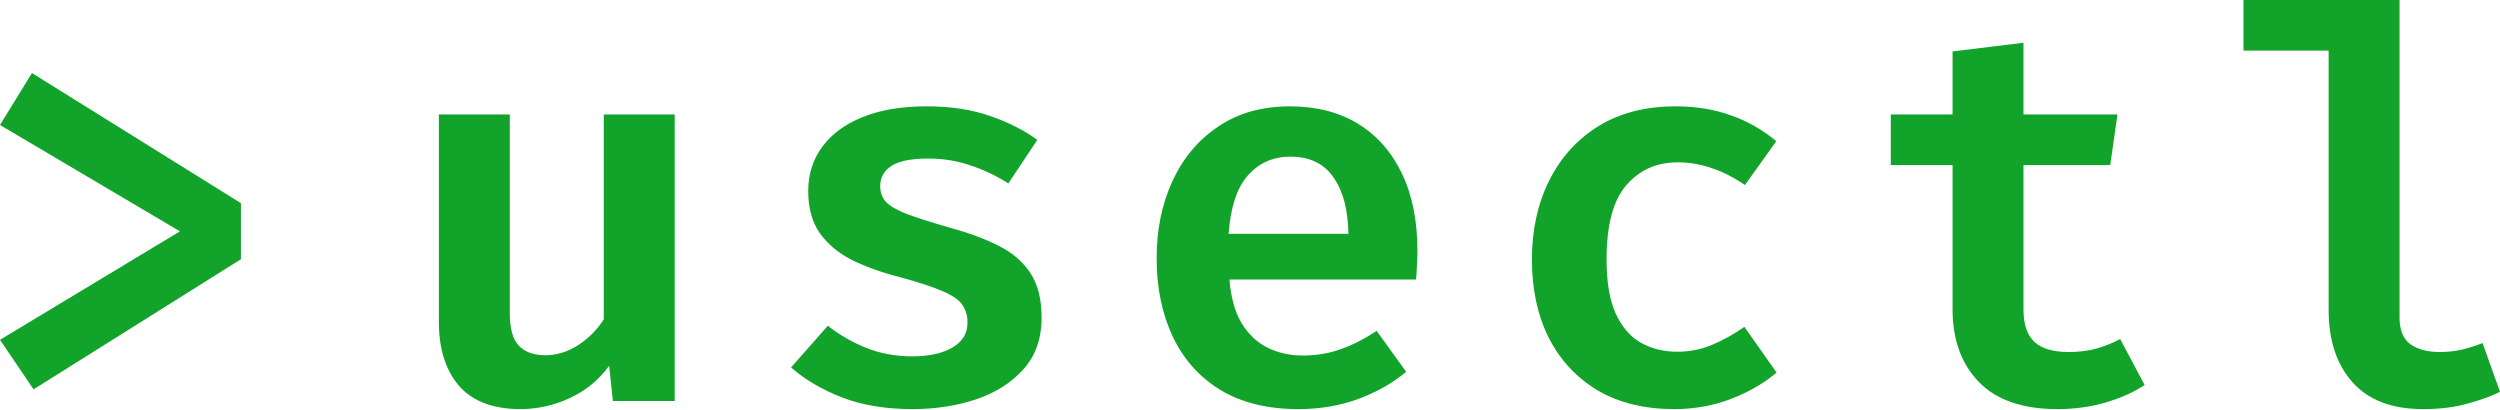
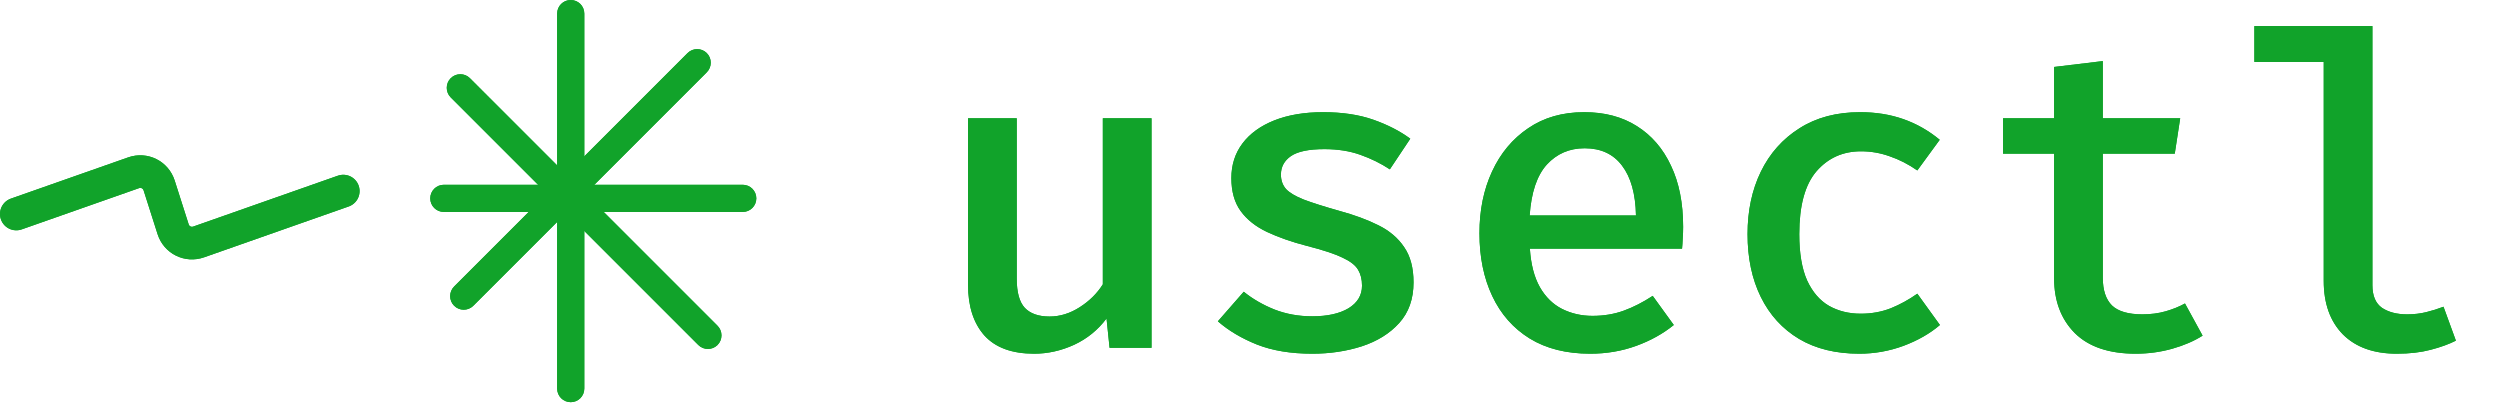
- <svg xmlns="http://www.w3.org/2000/svg" width="110" height="18" viewBox="0 0 110 18" fill="none">
-   <path d="M22.43 5.036V13.774C22.43 14.456 22.564 14.937 22.832 15.214C23.1 15.492 23.49 15.631 24.002 15.631C24.49 15.631 24.967 15.484 25.432 15.191C25.896 14.889 26.275 14.508 26.566 14.048V5.036H29.686V17.643H26.968L26.802 16.095C26.353 16.714 25.778 17.186 25.077 17.512C24.376 17.837 23.651 18 22.903 18C21.697 18 20.795 17.659 20.196 16.976C19.605 16.286 19.31 15.345 19.31 14.155V5.036H22.43Z" fill="#11A32A" />
-   <path d="M40.135 15.679C40.868 15.679 41.455 15.552 41.896 15.298C42.345 15.036 42.57 14.671 42.57 14.202C42.57 13.893 42.495 13.631 42.345 13.417C42.203 13.202 41.92 13.004 41.494 12.821C41.069 12.631 40.431 12.421 39.58 12.191C38.776 11.984 38.071 11.73 37.465 11.429C36.866 11.119 36.397 10.722 36.058 10.238C35.727 9.754 35.562 9.143 35.562 8.405C35.562 7.667 35.767 7.02 36.176 6.464C36.586 5.901 37.177 5.464 37.949 5.155C38.729 4.837 39.667 4.679 40.762 4.679C41.833 4.679 42.771 4.821 43.574 5.107C44.378 5.385 45.067 5.734 45.642 6.155L44.366 8.071C43.862 7.746 43.314 7.484 42.724 7.286C42.141 7.079 41.51 6.976 40.833 6.976C40.1 6.976 39.564 7.083 39.225 7.298C38.895 7.512 38.729 7.81 38.729 8.19C38.729 8.46 38.812 8.69 38.977 8.881C39.151 9.063 39.458 9.242 39.899 9.417C40.348 9.583 40.986 9.786 41.813 10.024C42.625 10.246 43.33 10.508 43.929 10.809C44.535 11.111 45.004 11.512 45.335 12.012C45.666 12.512 45.831 13.167 45.831 13.976C45.831 14.889 45.568 15.643 45.04 16.238C44.512 16.833 43.815 17.278 42.948 17.571C42.089 17.857 41.156 18 40.147 18C38.965 18 37.933 17.829 37.051 17.488C36.169 17.147 35.42 16.706 34.806 16.167L36.425 14.333C36.913 14.722 37.468 15.044 38.091 15.298C38.721 15.552 39.403 15.679 40.135 15.679Z" fill="#11A32A" />
-   <path d="M54.095 12.298C54.158 13.083 54.335 13.722 54.626 14.214C54.926 14.706 55.308 15.068 55.773 15.298C56.238 15.528 56.754 15.643 57.321 15.643C57.92 15.643 58.483 15.548 59.011 15.357C59.539 15.167 60.059 14.901 60.571 14.559L61.871 16.357C61.288 16.849 60.59 17.246 59.779 17.548C58.975 17.849 58.089 18 57.12 18C55.765 18 54.623 17.718 53.693 17.155C52.771 16.591 52.074 15.809 51.601 14.809C51.128 13.809 50.892 12.659 50.892 11.357C50.892 10.103 51.124 8.972 51.589 7.964C52.054 6.956 52.724 6.159 53.598 5.571C54.473 4.976 55.529 4.679 56.765 4.679C57.916 4.679 58.908 4.933 59.743 5.44C60.579 5.948 61.225 6.679 61.682 7.631C62.139 8.575 62.367 9.714 62.367 11.048C62.367 11.262 62.359 11.48 62.343 11.702C62.336 11.925 62.324 12.123 62.308 12.298H54.095ZM56.777 6.893C56.021 6.893 55.398 7.167 54.91 7.714C54.429 8.254 54.146 9.111 54.059 10.286H59.33C59.314 9.222 59.093 8.393 58.668 7.798C58.251 7.194 57.62 6.893 56.777 6.893Z" fill="#11A32A" />
-   <path d="M73.797 15.476C74.349 15.476 74.865 15.373 75.345 15.167C75.834 14.96 76.303 14.698 76.752 14.381L78.17 16.393C77.618 16.861 76.953 17.246 76.173 17.548C75.393 17.849 74.558 18 73.667 18C72.359 18 71.237 17.726 70.299 17.179C69.37 16.623 68.653 15.853 68.148 14.869C67.652 13.877 67.404 12.726 67.404 11.417C67.404 10.123 67.656 8.968 68.16 7.952C68.672 6.929 69.397 6.127 70.335 5.548C71.28 4.968 72.407 4.679 73.715 4.679C74.613 4.679 75.424 4.81 76.149 5.071C76.882 5.325 77.551 5.706 78.158 6.214L76.775 8.143C76.311 7.817 75.83 7.571 75.334 7.405C74.845 7.23 74.337 7.143 73.809 7.143C72.887 7.143 72.135 7.48 71.552 8.155C70.977 8.821 70.689 9.909 70.689 11.417C70.689 12.409 70.823 13.202 71.091 13.798C71.367 14.393 71.737 14.821 72.202 15.083C72.675 15.345 73.206 15.476 73.797 15.476Z" fill="#11A32A" />
-   <path d="M94.363 16.941C93.898 17.25 93.335 17.504 92.673 17.702C92.011 17.901 91.294 18 90.522 18C88.993 18 87.843 17.603 87.071 16.809C86.299 16.008 85.913 14.944 85.913 13.619V7.262H83.195V5.036H85.913V2.262L89.033 1.881V5.036H93.169L92.85 7.262H89.033V13.607C89.033 14.258 89.19 14.734 89.506 15.036C89.821 15.337 90.329 15.488 91.03 15.488C91.479 15.488 91.889 15.437 92.259 15.333C92.637 15.222 92.98 15.083 93.287 14.917L94.363 16.941Z" fill="#11A32A" />
-   <path d="M105.58 0V13.976C105.58 14.524 105.738 14.913 106.053 15.143C106.376 15.373 106.809 15.488 107.353 15.488C107.692 15.488 108.019 15.452 108.334 15.381C108.649 15.302 108.948 15.206 109.232 15.095L110 17.238C109.606 17.436 109.125 17.611 108.558 17.762C107.999 17.921 107.349 18 106.608 18C105.245 18 104.213 17.607 103.512 16.821C102.811 16.036 102.46 14.976 102.46 13.643V2.226H98.714V0H105.58Z" fill="#11A32A" />
-   <path d="M1.406 3.214L10.601 8.94V11.405L1.477 17.131L0 14.952L7.918 10.179L0 5.5L1.406 3.214Z" fill="#11A32A" />
+ <svg xmlns="http://www.w3.org/2000/svg" width="230" height="37" viewBox="0 0 230 37" fill="none">
+   <path d="M93.54 10.88V25.64C93.54 26.893 93.787 27.787 94.28 28.32C94.787 28.853 95.547 29.12 96.56 29.12C97.52 29.12 98.447 28.833 99.34 28.26C100.234 27.687 100.94 26.987 101.46 26.16V10.88H105.94V32H102.08L101.8 29.3C101.014 30.353 100.02 31.16 98.82 31.72C97.62 32.267 96.394 32.54 95.14 32.54C93.1 32.54 91.574 31.98 90.56 30.86C89.56 29.727 89.06 28.173 89.06 26.2V10.88H93.54ZM120.725 29.1C122.125 29.1 123.238 28.853 124.065 28.36C124.891 27.853 125.305 27.16 125.305 26.28C125.305 25.707 125.185 25.22 124.945 24.82C124.705 24.407 124.225 24.033 123.505 23.7C122.785 23.353 121.691 22.993 120.225 22.62C118.838 22.26 117.618 21.833 116.565 21.34C115.525 20.847 114.718 20.207 114.145 19.42C113.571 18.633 113.285 17.62 113.285 16.38C113.285 15.167 113.625 14.107 114.305 13.2C114.985 12.293 115.958 11.587 117.225 11.08C118.505 10.573 120.005 10.32 121.725 10.32C123.498 10.32 125.045 10.553 126.365 11.02C127.685 11.487 128.811 12.067 129.745 12.76L127.865 15.58C127.038 15.033 126.131 14.587 125.145 14.24C124.171 13.893 123.071 13.72 121.845 13.72C120.418 13.72 119.391 13.933 118.765 14.36C118.151 14.787 117.845 15.353 117.845 16.06C117.845 16.58 117.998 17.02 118.305 17.38C118.625 17.727 119.171 18.053 119.945 18.36C120.718 18.653 121.811 19 123.225 19.4C124.598 19.773 125.791 20.213 126.805 20.72C127.831 21.227 128.625 21.9 129.185 22.74C129.758 23.567 130.045 24.647 130.045 25.98C130.045 27.5 129.605 28.747 128.725 29.72C127.858 30.68 126.711 31.393 125.285 31.86C123.871 32.313 122.351 32.54 120.725 32.54C118.765 32.54 117.071 32.26 115.645 31.7C114.218 31.127 113.018 30.413 112.045 29.56L114.425 26.84C115.251 27.507 116.198 28.053 117.265 28.48C118.331 28.893 119.485 29.1 120.725 29.1ZM140.749 22.88C140.842 24.32 141.149 25.5 141.669 26.42C142.189 27.327 142.869 27.993 143.709 28.42C144.562 28.847 145.496 29.06 146.509 29.06C147.549 29.06 148.509 28.9 149.389 28.58C150.269 28.26 151.156 27.807 152.049 27.22L153.989 29.9C153.002 30.7 151.849 31.34 150.529 31.82C149.209 32.3 147.796 32.54 146.289 32.54C144.102 32.54 142.249 32.073 140.729 31.14C139.222 30.207 138.076 28.907 137.289 27.24C136.502 25.573 136.109 23.647 136.109 21.46C136.109 19.34 136.496 17.447 137.269 15.78C138.042 14.1 139.149 12.773 140.589 11.8C142.029 10.813 143.749 10.32 145.749 10.32C147.629 10.32 149.242 10.747 150.589 11.6C151.949 12.453 152.996 13.667 153.729 15.24C154.476 16.8 154.849 18.68 154.849 20.88C154.849 21.24 154.836 21.6 154.809 21.96C154.796 22.307 154.776 22.613 154.749 22.88H140.749ZM145.789 13.64C144.389 13.64 143.229 14.14 142.309 15.14C141.402 16.14 140.876 17.7 140.729 19.82H150.509C150.469 17.833 150.042 16.307 149.229 15.24C148.429 14.173 147.282 13.64 145.789 13.64ZM171.194 28.86C172.18 28.86 173.1 28.693 173.954 28.36C174.807 28.013 175.62 27.567 176.394 27.02L178.474 29.9C177.554 30.687 176.434 31.327 175.114 31.82C173.807 32.3 172.454 32.54 171.054 32.54C168.894 32.54 167.047 32.087 165.514 31.18C163.98 30.26 162.807 28.973 161.994 27.32C161.18 25.667 160.774 23.74 160.774 21.54C160.774 19.393 161.18 17.48 161.994 15.8C162.82 14.107 164.007 12.773 165.554 11.8C167.1 10.813 168.96 10.32 171.134 10.32C172.574 10.32 173.9 10.533 175.114 10.96C176.327 11.387 177.44 12.02 178.454 12.86L176.394 15.68C175.567 15.107 174.72 14.673 173.854 14.38C173 14.073 172.12 13.92 171.214 13.92C169.547 13.92 168.18 14.533 167.114 15.76C166.06 16.987 165.534 18.913 165.534 21.54C165.534 23.3 165.774 24.72 166.254 25.8C166.747 26.867 167.42 27.647 168.274 28.14C169.127 28.62 170.1 28.86 171.194 28.86ZM202.638 30.88C201.865 31.373 200.938 31.773 199.858 32.08C198.778 32.387 197.651 32.54 196.478 32.54C194.025 32.54 192.158 31.907 190.878 30.64C189.611 29.36 188.978 27.68 188.978 25.6V14.14H184.278V10.88H188.978V6.16L193.458 5.62V10.88H200.578L200.078 14.14H193.458V25.56C193.458 26.693 193.738 27.54 194.298 28.1C194.871 28.647 195.805 28.92 197.098 28.92C197.871 28.92 198.585 28.827 199.238 28.64C199.891 28.453 200.485 28.213 201.018 27.92L202.638 30.88ZM218.262 2.4V26.24C218.262 27.213 218.556 27.907 219.142 28.32C219.742 28.72 220.516 28.92 221.462 28.92C222.076 28.92 222.656 28.853 223.202 28.72C223.749 28.587 224.282 28.42 224.802 28.22L225.942 31.34C225.316 31.66 224.542 31.94 223.622 32.18C222.716 32.42 221.676 32.54 220.502 32.54C218.382 32.54 216.729 31.947 215.542 30.76C214.369 29.56 213.782 27.92 213.782 25.84V5.7H207.402V2.4H218.262Z" fill="#11A32A" />
+   <rect x="51.257" width="2.5" height="37" rx="1.25" fill="#11A32A" />
+   <rect x="64.14" y="4" width="2.5" height="32.873" rx="1.25" transform="rotate(45 64.1404 4)" fill="#11A32A" />
+   <rect x="66.896" y="30.855" width="2.5" height="34.712" rx="1.25" transform="rotate(135 66.8956 30.8549)" fill="#11A32A" />
+   <rect x="69.582" y="17" width="2.5" height="30" rx="1.25" transform="rotate(90 69.5824 17)" fill="#11A32A" />
+   <path d="M31.582 17.58L18.278 22.258C17.297 22.604 16.244 22.08 15.927 21.089L14.642 17.064C14.325 16.072 13.273 15.549 12.291 15.894L1.5 19.688" stroke="#11A32A" stroke-width="3" stroke-linecap="round" stroke-linejoin="round" />
+   <path d="M93.54 10.88V25.64C93.54 26.893 93.787 27.787 94.28 28.32C94.787 28.853 95.547 29.12 96.56 29.12C97.52 29.12 98.447 28.833 99.34 28.26C100.234 27.687 100.94 26.987 101.46 26.16V10.88H105.94V32H102.08L101.8 29.3C101.014 30.353 100.02 31.16 98.82 31.72C97.62 32.267 96.394 32.54 95.14 32.54C93.1 32.54 91.574 31.98 90.56 30.86C89.56 29.727 89.06 28.173 89.06 26.2V10.88H93.54ZM120.725 29.1C122.125 29.1 123.238 28.853 124.065 28.36C124.891 27.853 125.305 27.16 125.305 26.28C125.305 25.707 125.185 25.22 124.945 24.82C124.705 24.407 124.225 24.033 123.505 23.7C122.785 23.353 121.691 22.993 120.225 22.62C118.838 22.26 117.618 21.833 116.565 21.34C115.525 20.847 114.718 20.207 114.145 19.42C113.571 18.633 113.285 17.62 113.285 16.38C113.285 15.167 113.625 14.107 114.305 13.2C114.985 12.293 115.958 11.587 117.225 11.08C118.505 10.573 120.005 10.32 121.725 10.32C123.498 10.32 125.045 10.553 126.365 11.02C127.685 11.487 128.811 12.067 129.745 12.76L127.865 15.58C127.038 15.033 126.131 14.587 125.145 14.24C124.171 13.893 123.071 13.72 121.845 13.72C120.418 13.72 119.391 13.933 118.765 14.36C118.151 14.787 117.845 15.353 117.845 16.06C117.845 16.58 117.998 17.02 118.305 17.38C118.625 17.727 119.171 18.053 119.945 18.36C120.718 18.653 121.811 19 123.225 19.4C124.598 19.773 125.791 20.213 126.805 20.72C127.831 21.227 128.625 21.9 129.185 22.74C129.758 23.567 130.045 24.647 130.045 25.98C130.045 27.5 129.605 28.747 128.725 29.72C127.858 30.68 126.711 31.393 125.285 31.86C123.871 32.313 122.351 32.54 120.725 32.54C118.765 32.54 117.071 32.26 115.645 31.7C114.218 31.127 113.018 30.413 112.045 29.56L114.425 26.84C115.251 27.507 116.198 28.053 117.265 28.48C118.331 28.893 119.485 29.1 120.725 29.1ZM140.749 22.88C140.842 24.32 141.149 25.5 141.669 26.42C142.189 27.327 142.869 27.993 143.709 28.42C144.562 28.847 145.496 29.06 146.509 29.06C147.549 29.06 148.509 28.9 149.389 28.58C150.269 28.26 151.156 27.807 152.049 27.22L153.989 29.9C153.002 30.7 151.849 31.34 150.529 31.82C149.209 32.3 147.796 32.54 146.289 32.54C144.102 32.54 142.249 32.073 140.729 31.14C139.222 30.207 138.076 28.907 137.289 27.24C136.502 25.573 136.109 23.647 136.109 21.46C136.109 19.34 136.496 17.447 137.269 15.78C138.042 14.1 139.149 12.773 140.589 11.8C142.029 10.813 143.749 10.32 145.749 10.32C147.629 10.32 149.242 10.747 150.589 11.6C151.949 12.453 152.996 13.667 153.729 15.24C154.476 16.8 154.849 18.68 154.849 20.88C154.849 21.24 154.836 21.6 154.809 21.96C154.796 22.307 154.776 22.613 154.749 22.88H140.749ZM145.789 13.64C144.389 13.64 143.229 14.14 142.309 15.14C141.402 16.14 140.876 17.7 140.729 19.82H150.509C150.469 17.833 150.042 16.307 149.229 15.24C148.429 14.173 147.282 13.64 145.789 13.64ZM171.194 28.86C172.18 28.86 173.1 28.693 173.954 28.36C174.807 28.013 175.62 27.567 176.394 27.02L178.474 29.9C177.554 30.687 176.434 31.327 175.114 31.82C173.807 32.3 172.454 32.54 171.054 32.54C168.894 32.54 167.047 32.087 165.514 31.18C163.98 30.26 162.807 28.973 161.994 27.32C161.18 25.667 160.774 23.74 160.774 21.54C160.774 19.393 161.18 17.48 161.994 15.8C162.82 14.107 164.007 12.773 165.554 11.8C167.1 10.813 168.96 10.32 171.134 10.32C172.574 10.32 173.9 10.533 175.114 10.96C176.327 11.387 177.44 12.02 178.454 12.86L176.394 15.68C175.567 15.107 174.72 14.673 173.854 14.38C173 14.073 172.12 13.92 171.214 13.92C169.547 13.92 168.18 14.533 167.114 15.76C166.06 16.987 165.534 18.913 165.534 21.54C165.534 23.3 165.774 24.72 166.254 25.8C166.747 26.867 167.42 27.647 168.274 28.14C169.127 28.62 170.1 28.86 171.194 28.86ZM202.638 30.88C201.865 31.373 200.938 31.773 199.858 32.08C198.778 32.387 197.651 32.54 196.478 32.54C194.025 32.54 192.158 31.907 190.878 30.64C189.611 29.36 188.978 27.68 188.978 25.6V14.14H184.278V10.88H188.978V6.16L193.458 5.62V10.88H200.578L200.078 14.14H193.458V25.56C193.458 26.693 193.738 27.54 194.298 28.1C194.871 28.647 195.805 28.92 197.098 28.92C197.871 28.92 198.585 28.827 199.238 28.64C199.891 28.453 200.485 28.213 201.018 27.92L202.638 30.88ZM218.262 2.4V26.24C218.262 27.213 218.556 27.907 219.142 28.32C219.742 28.72 220.516 28.92 221.462 28.92C222.076 28.92 222.656 28.853 223.202 28.72C223.749 28.587 224.282 28.42 224.802 28.22L225.942 31.34C225.316 31.66 224.542 31.94 223.622 32.18C222.716 32.42 221.676 32.54 220.502 32.54C218.382 32.54 216.729 31.947 215.542 30.76C214.369 29.56 213.782 27.92 213.782 25.84V5.7H207.402V2.4H218.262Z" fill="#11A32A" />
+   <rect x="51.257" width="2.5" height="37" rx="1.25" fill="#11A32A" />
+   <rect x="64.14" y="4" width="2.5" height="32.873" rx="1.25" transform="rotate(45 64.1404 4)" fill="#11A32A" />
+   <rect x="66.896" y="30.855" width="2.5" height="34.712" rx="1.25" transform="rotate(135 66.8957 30.8549)" fill="#11A32A" />
+   <rect x="69.582" y="17" width="2.5" height="30" rx="1.25" transform="rotate(90 69.5824 17)" fill="#11A32A" />
+   <path d="M31.582 17.58L18.278 22.258C17.297 22.604 16.244 22.08 15.927 21.089L14.642 17.064C14.325 16.072 13.273 15.549 12.291 15.894L1.5 19.688" stroke="#11A32A" stroke-width="3" stroke-linecap="round" stroke-linejoin="round" />
</svg>
